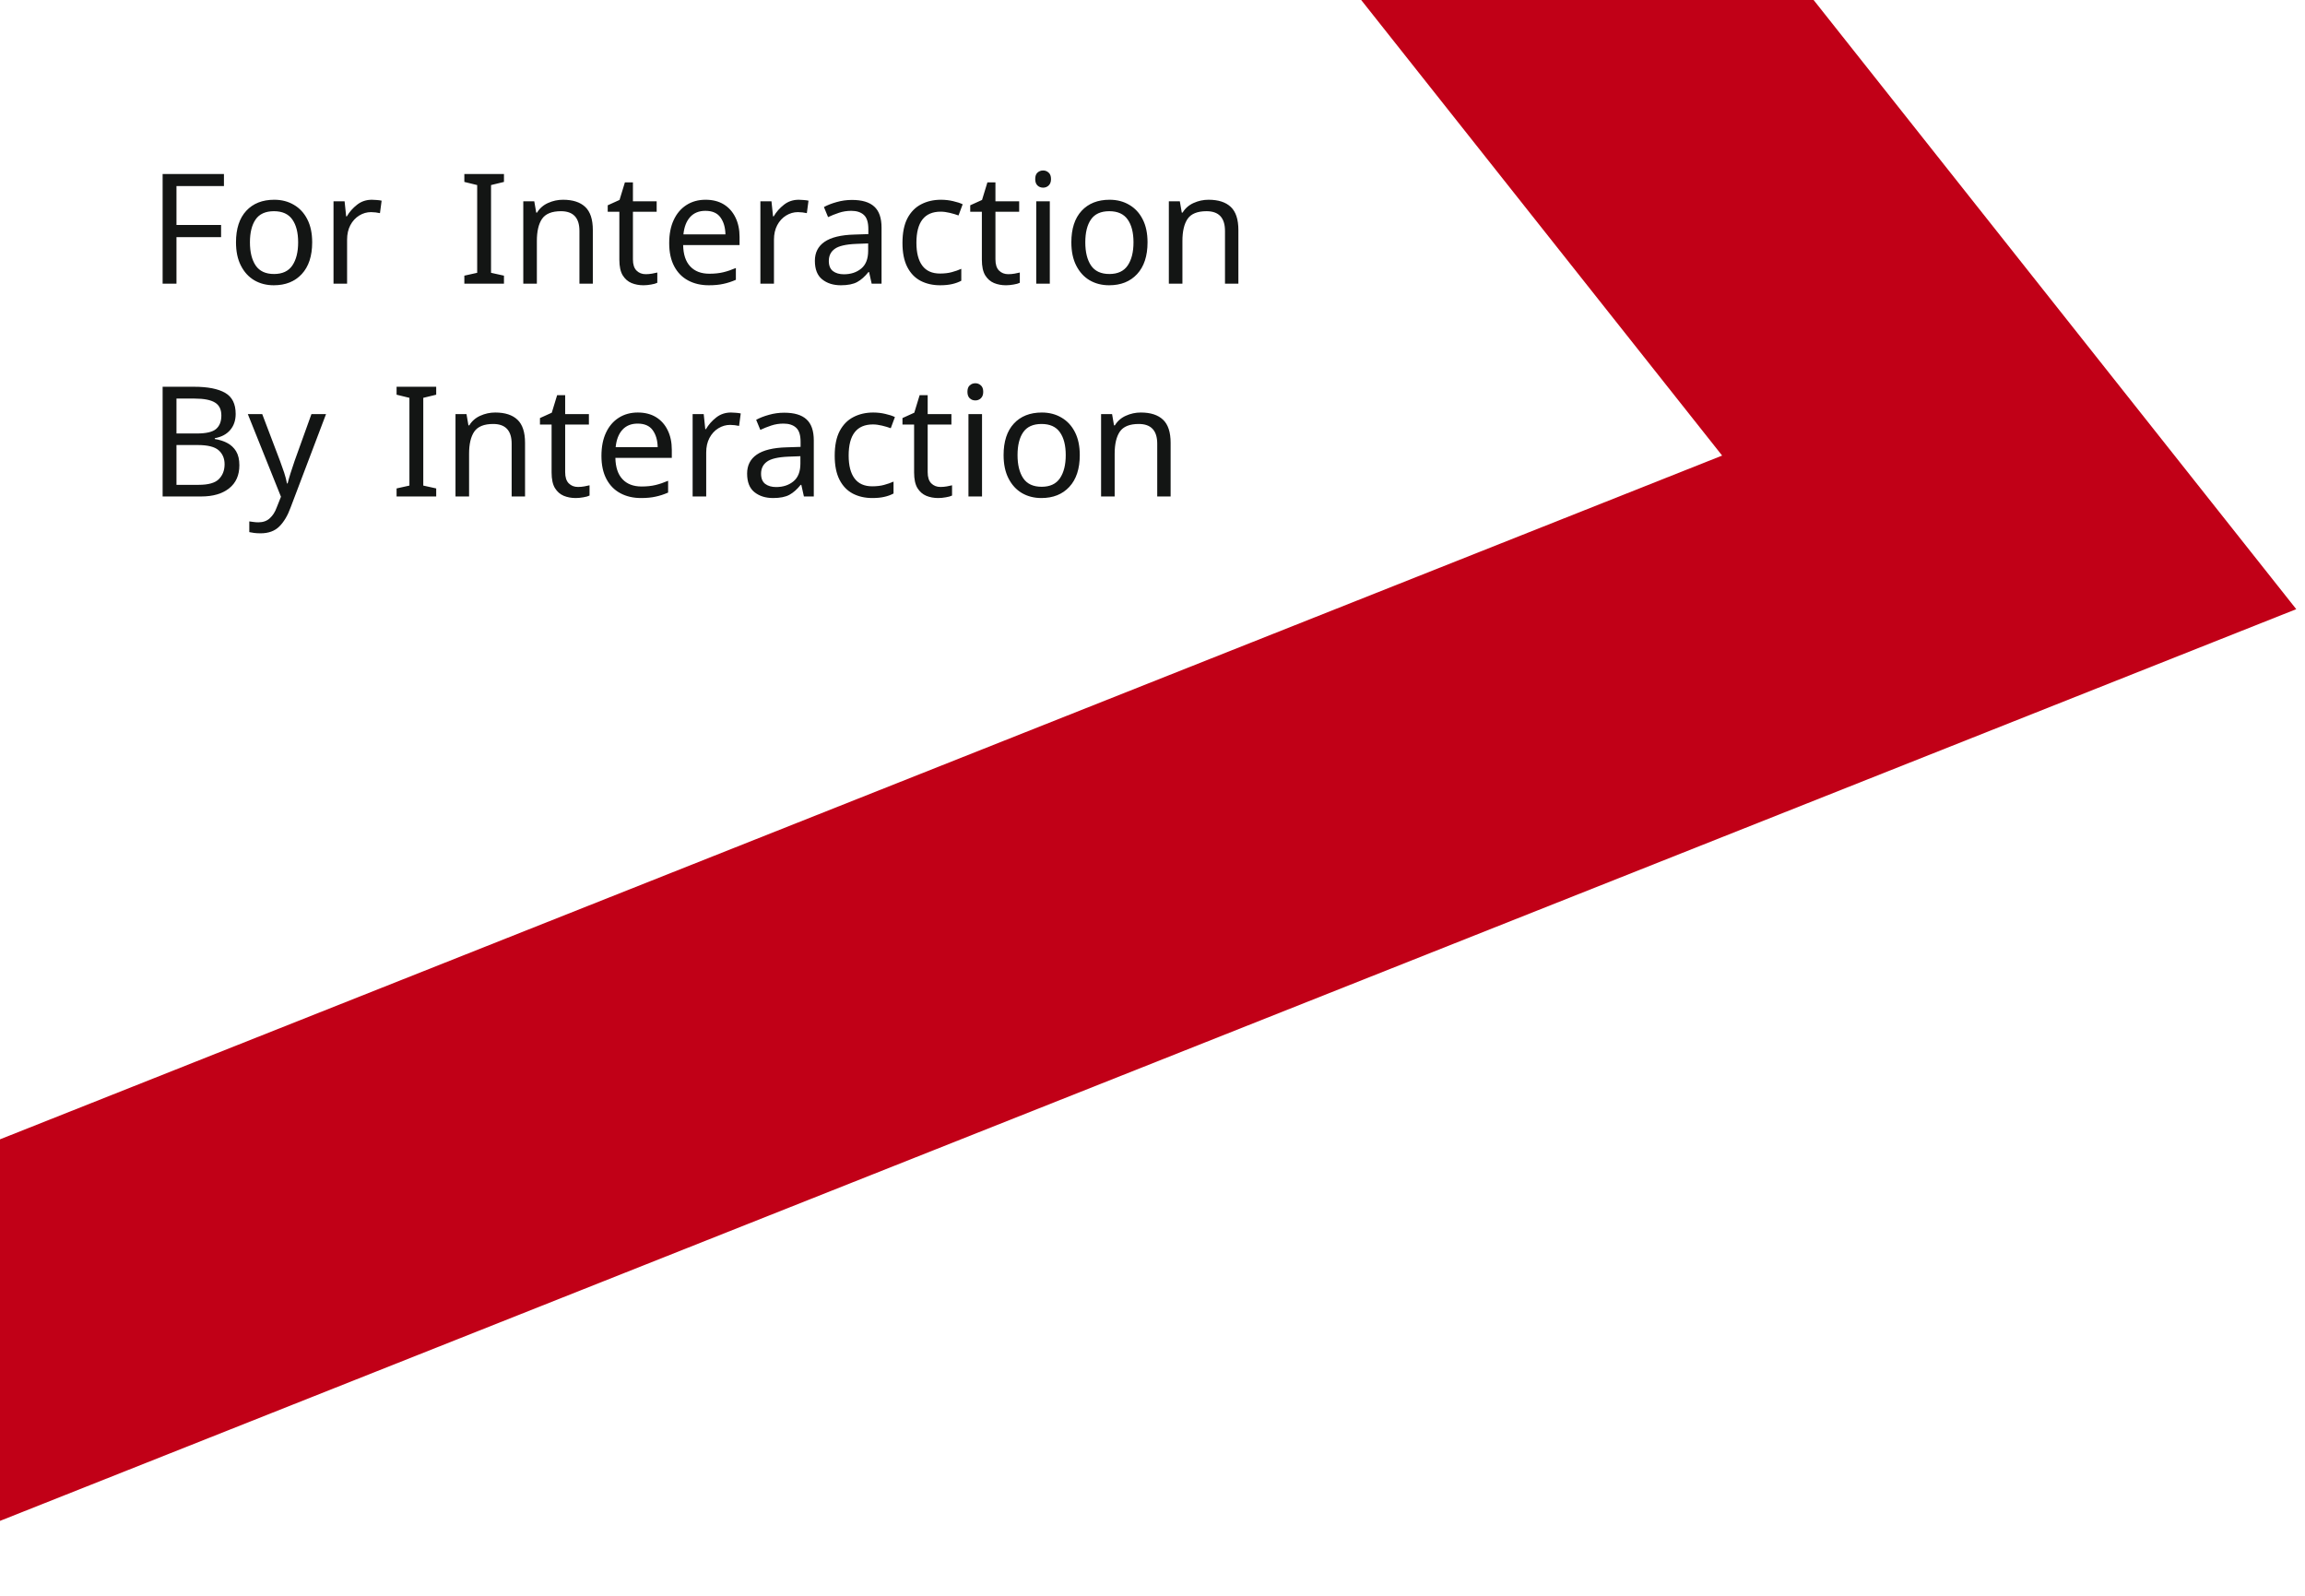
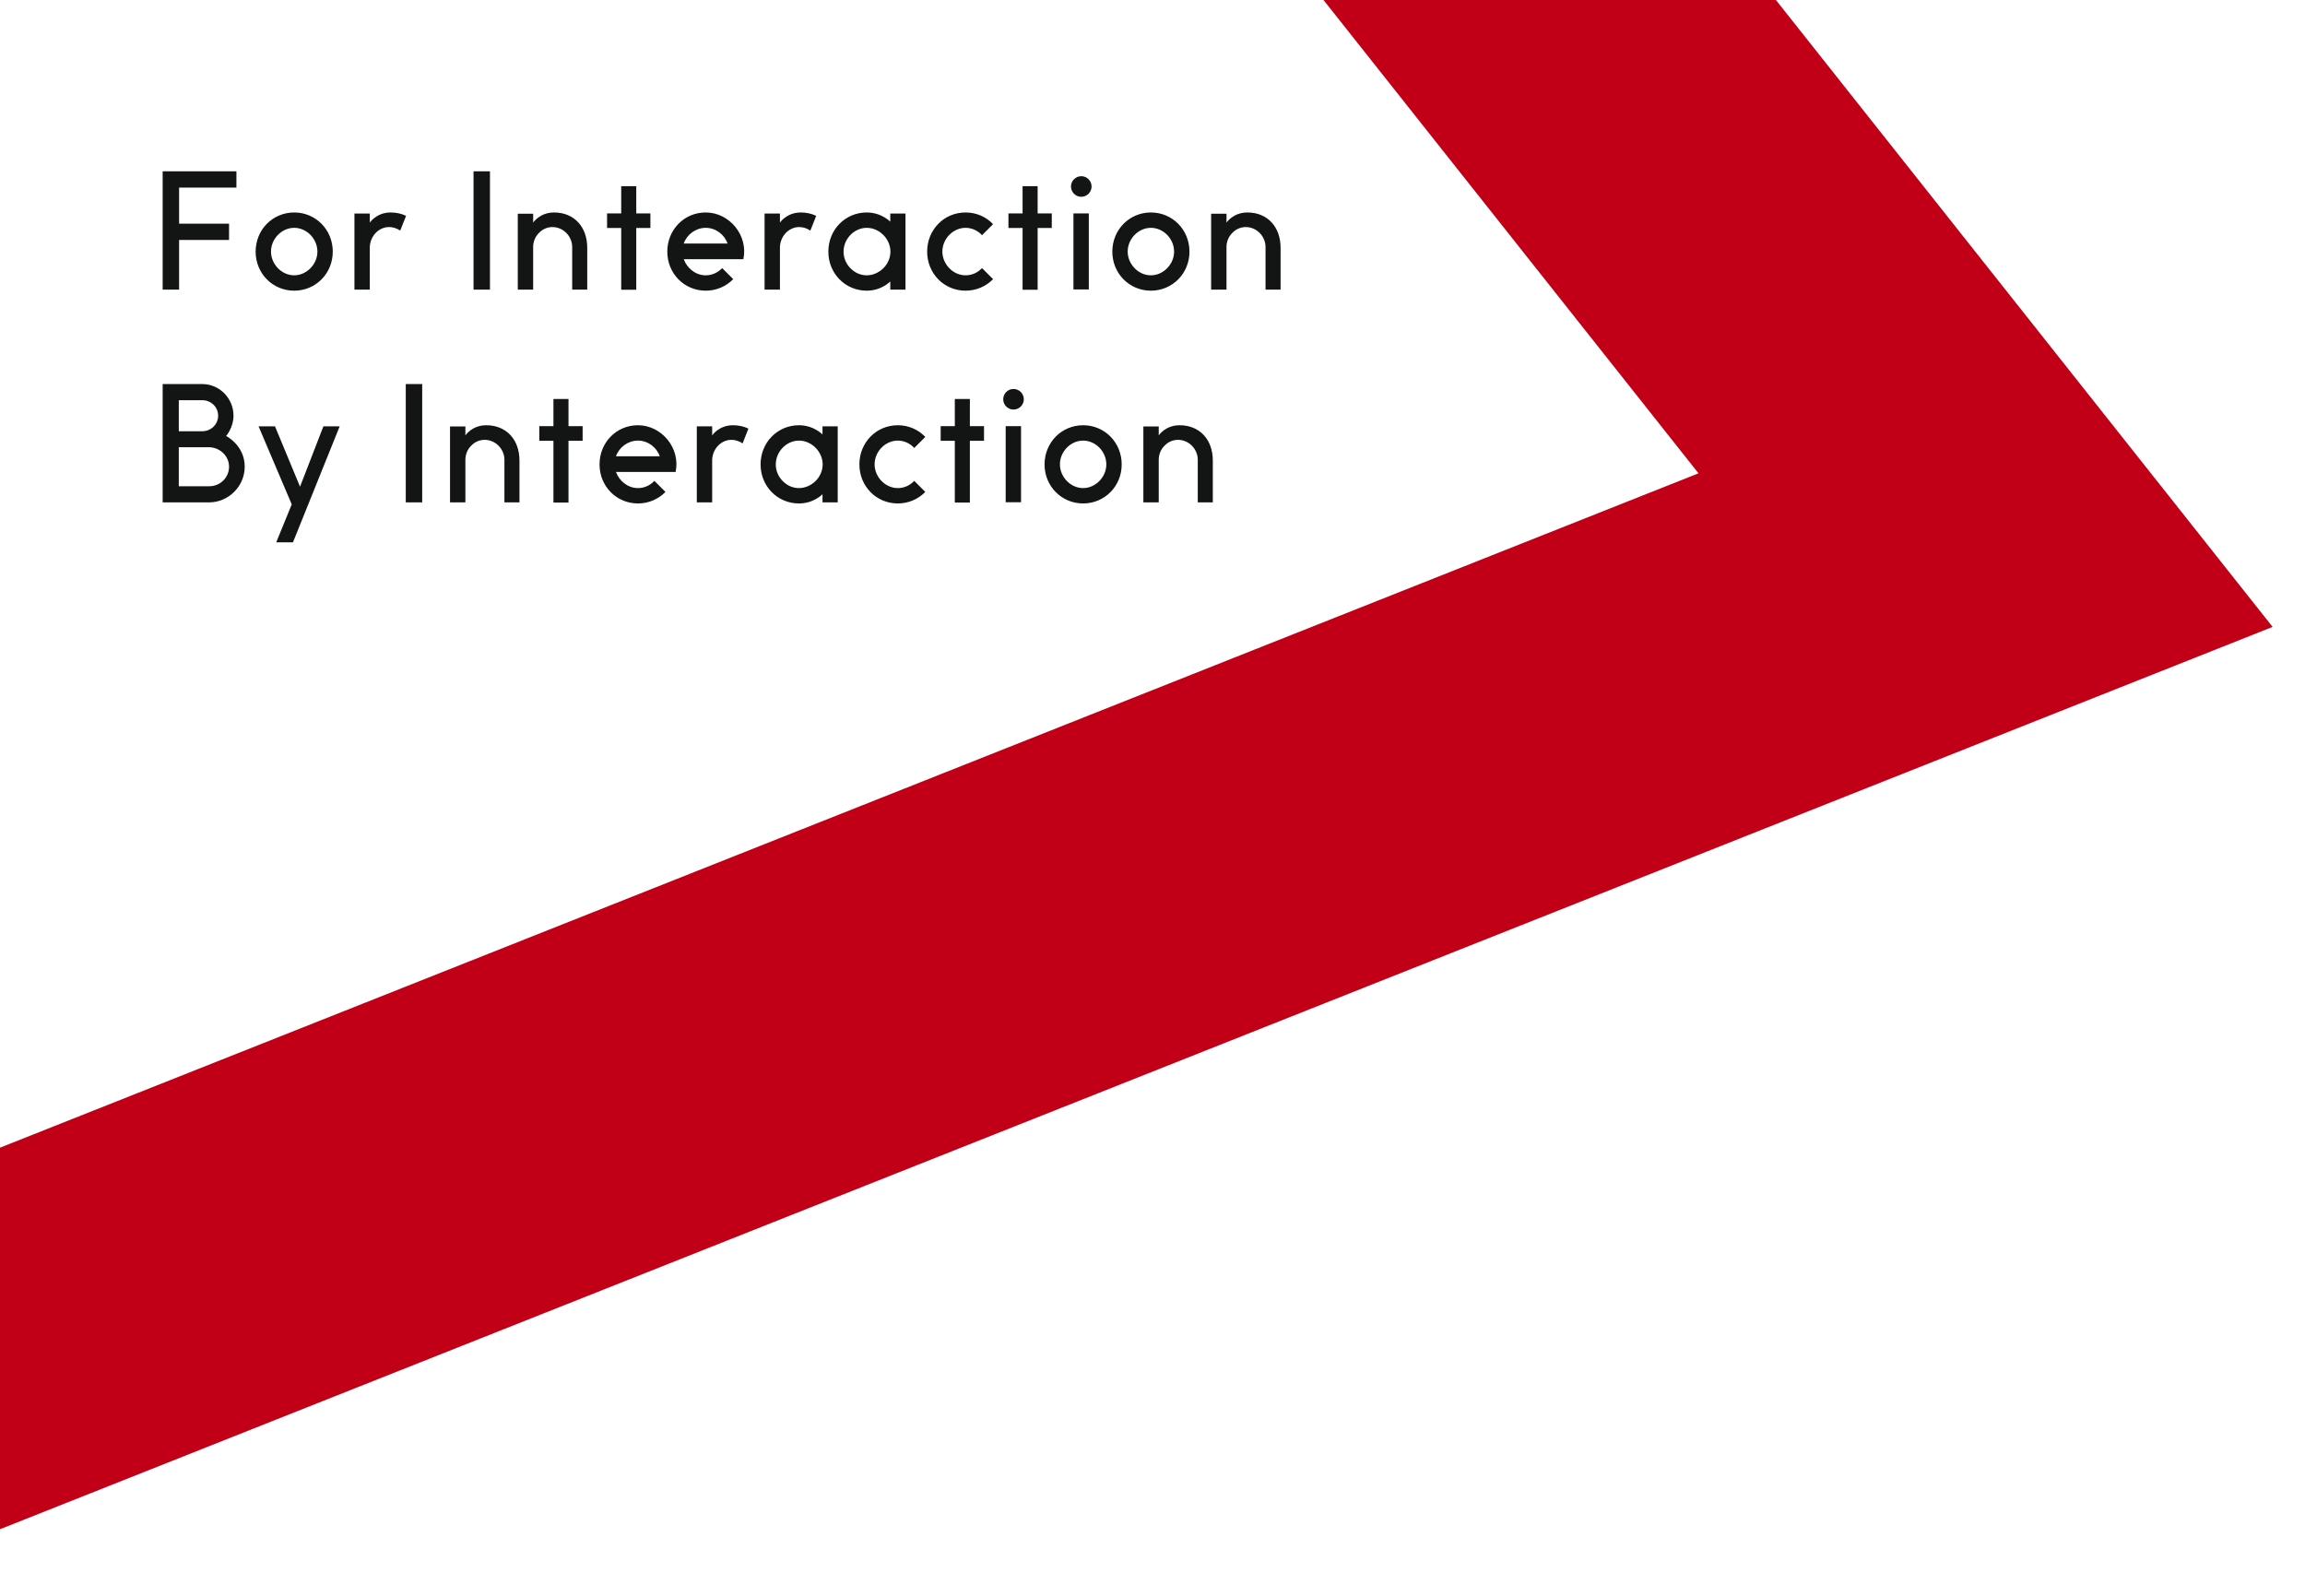
<svg xmlns="http://www.w3.org/2000/svg" width="390px" height="270px" viewBox="0 0 390 270" version="1.1">
  <defs />
  <g id="Screen-Design" stroke="none" stroke-width="1" fill="none" fill-rule="evenodd">
    <g id="styleguide-logo">
-       <path d="M-757.25,-3082.75 L-469.086,-2210.75 L-661.086,-1468.75 L354.914,-1200.75 L97.242,-915.258 L-570.758,-455.258 L323.242,-255.258 L79.242,178.742 L-408.758,160.742 L409.242,794.742 L-88.758,916.742 L-35.75,1458.75 L155.242,1742.711 L-152.758,2258.711 L445.25,2964.75" id="Path-79" stroke="#C10017" stroke-width="60" transform="translate(-156, -59) rotate(39) translate(156, 59) " />
-       <text id="For-Interaction-Copy-2" font-family="Futwora" font-size="26" font-weight="normal" line-spacing="35" fill="#131514">
-         <tspan x="25" y="48">For</tspan>
-         <tspan x="69.2" y="48"> </tspan>
-         <tspan x="77.52" y="48">Interaction</tspan>
-         <tspan x="218.726" y="48" />
-         <tspan x="25" y="84">By</tspan>
-         <tspan x="57.734" y="84"> </tspan>
-         <tspan x="66.054" y="84">Interaction</tspan>
-       </text>
+       <path d="M-761.25,-3079.75 L-473.086,-2207.75 L-665.086,-1465.75 L350.914,-1197.75 L93.242,-912.258 L-574.758,-452.258 L319.242,-252.258 L75.242,181.742 L-412.758,163.742 L405.242,797.742 L-92.758,919.742 L-39.75,1461.75 L151.242,1745.711 L-156.758,2261.711 L441.25,2967.75" id="Path-79" stroke="#C10017" stroke-width="60" transform="translate(-160, -56) rotate(39) translate(160, 56) " />
+       <path d="M27.522,49 L30.304,49 L30.304,40.602 L38.754,40.602 L38.754,37.846 L30.304,37.846 L30.304,31.736 L40.002,31.736 L40.002,28.98 L27.522,28.98 L27.522,49 Z M49.778,35.948 C46.138,35.948 43.252,38.86 43.252,42.578 C43.252,46.27 46.138,49.182 49.778,49.182 C53.418,49.182 56.304,46.27 56.304,42.578 C56.304,38.86 53.418,35.948 49.778,35.948 L49.778,35.948 Z M49.778,46.582 C47.594,46.582 45.852,44.632 45.852,42.578 C45.852,40.394 47.672,38.548 49.778,38.548 C51.884,38.548 53.704,40.394 53.704,42.578 C53.704,44.736 51.858,46.582 49.778,46.582 L49.778,46.582 Z M68.706,36.52 C67.952,36.156 67.068,35.948 66.106,35.948 C63.688,35.948 62.57,37.664 62.57,37.664 L62.57,36.13 L59.97,36.13 L59.97,49 L62.57,49 L62.57,41.772 C62.648,39.952 64.052,38.418 65.846,38.418 C66.522,38.418 67.172,38.652 67.718,39.016 L68.706,36.52 Z M82.902,28.98 L80.12,28.98 L80.12,49 L82.902,49 L82.902,28.98 Z M96.812,49 L99.36,49 L99.36,41.928 C99.36,38.34 97.098,35.948 93.744,35.948 C91.326,35.948 90.208,37.664 90.208,37.664 L90.208,36.156 L87.608,36.156 L87.608,49 L90.208,49 L90.208,41.772 C90.208,40.914 90.546,40.056 91.17,39.432 C91.794,38.756 92.626,38.418 93.484,38.418 C95.278,38.418 96.812,39.952 96.812,41.798 L96.812,49 Z M105.106,49.026 L107.654,49.026 L107.654,38.574 L110.046,38.574 L110.046,36.104 L107.654,36.104 L107.654,31.502 L105.106,31.502 L105.106,36.104 L102.714,36.104 L102.714,38.574 L105.106,38.574 L105.106,49.026 Z M119.406,35.948 C115.766,35.948 112.906,38.86 112.906,42.578 C112.906,46.27 115.766,49.182 119.406,49.182 C121.252,49.182 122.89,48.428 124.06,47.232 L122.188,45.36 L122.162,45.386 C121.408,46.166 120.446,46.582 119.406,46.582 C117.664,46.582 116.234,45.36 115.688,43.852 L125.776,43.852 C126.634,39.848 123.436,35.948 119.406,35.948 L119.406,35.948 Z M119.406,38.548 C121.07,38.548 122.552,39.64 123.098,41.2 L115.688,41.2 C116.234,39.64 117.742,38.548 119.406,38.548 L119.406,38.548 Z M138.1,36.52 C137.346,36.156 136.462,35.948 135.5,35.948 C133.082,35.948 131.964,37.664 131.964,37.664 L131.964,36.13 L129.364,36.13 L129.364,49 L131.964,49 L131.964,41.772 C132.042,39.952 133.446,38.418 135.24,38.418 C135.916,38.418 136.566,38.652 137.112,39.016 L138.1,36.52 Z M149.462,45.386 C148.682,46.14 147.668,46.582 146.654,46.582 C145.614,46.582 144.652,46.166 143.898,45.386 C143.144,44.632 142.728,43.618 142.728,42.578 C142.728,40.394 144.548,38.548 146.654,38.548 C148.786,38.548 150.658,40.42 150.658,42.578 C150.658,43.618 150.216,44.632 149.462,45.386 L149.462,45.386 Z M150.632,36.13 L150.632,37.508 C150.632,37.508 149.15,35.948 146.654,35.948 C143.014,35.948 140.154,38.86 140.154,42.578 C140.154,46.27 143.014,49.182 146.654,49.182 C149.15,49.182 150.632,47.622 150.632,47.622 L150.632,49 L153.206,49 L153.206,36.13 L150.632,36.13 Z M166.154,45.36 L166.128,45.386 C165.374,46.166 164.412,46.582 163.372,46.582 C161.188,46.582 159.446,44.632 159.446,42.578 C159.446,40.394 161.266,38.548 163.372,38.548 C164.438,38.548 165.452,39.016 166.154,39.796 L168.026,37.924 C166.856,36.702 165.218,35.948 163.372,35.948 C159.732,35.948 156.872,38.86 156.872,42.578 C156.872,46.27 159.732,49.182 163.372,49.182 C165.218,49.182 166.856,48.428 168.026,47.232 L166.154,45.36 Z M173.018,49.026 L175.566,49.026 L175.566,38.574 L177.958,38.574 L177.958,36.104 L175.566,36.104 L175.566,31.502 L173.018,31.502 L173.018,36.104 L170.626,36.104 L170.626,38.574 L173.018,38.574 L173.018,49.026 Z M182.95,33.296 C183.912,33.296 184.692,32.516 184.692,31.554 C184.692,30.592 183.912,29.812 182.95,29.812 C181.988,29.812 181.208,30.592 181.208,31.554 C181.208,32.516 181.988,33.296 182.95,33.296 L182.95,33.296 Z M181.624,48.974 L184.224,48.974 L184.224,36.104 L181.624,36.104 L181.624,48.974 Z M194.728,35.948 C191.088,35.948 188.202,38.86 188.202,42.578 C188.202,46.27 191.088,49.182 194.728,49.182 C198.368,49.182 201.254,46.27 201.254,42.578 C201.254,38.86 198.368,35.948 194.728,35.948 L194.728,35.948 Z M194.728,46.582 C192.544,46.582 190.802,44.632 190.802,42.578 C190.802,40.394 192.622,38.548 194.728,38.548 C196.834,38.548 198.654,40.394 198.654,42.578 C198.654,44.736 196.808,46.582 194.728,46.582 L194.728,46.582 Z M214.124,49 L216.672,49 L216.672,41.928 C216.672,38.34 214.41,35.948 211.056,35.948 C208.638,35.948 207.52,37.664 207.52,37.664 L207.52,36.156 L204.92,36.156 L204.92,49 L207.52,49 L207.52,41.772 C207.52,40.914 207.858,40.056 208.482,39.432 C209.106,38.756 209.938,38.418 210.796,38.418 C212.59,38.418 214.124,39.952 214.124,41.798 L214.124,49 Z M38.26,73.768 C38.26,73.768 39.508,72.338 39.508,70.336 C39.508,67.398 37.142,64.98 34.23,64.98 L27.522,64.98 L27.522,85 L35.426,85 C38.702,84.974 41.406,82.244 41.406,78.968 C41.406,75.328 38.26,73.768 38.26,73.768 L38.26,73.768 Z M30.252,67.71 L34.23,67.71 C35.686,67.71 36.908,68.854 36.908,70.336 C36.908,71.818 35.686,72.962 34.23,72.962 L30.252,72.962 L30.252,67.71 Z M35.426,82.27 L30.252,82.27 L30.252,75.666 L35.426,75.666 C37.272,75.744 38.754,77.174 38.754,78.968 C38.754,80.814 37.246,82.27 35.426,82.27 L35.426,82.27 Z M46.736,91.76 L49.57,91.76 L57.474,72.13 L54.718,72.13 L50.766,82.348 L46.528,72.13 L43.746,72.13 L49.362,85.338 L46.736,91.76 Z M71.436,64.98 L68.654,64.98 L68.654,85 L71.436,85 L71.436,64.98 Z M85.346,85 L87.894,85 L87.894,77.928 C87.894,74.34 85.632,71.948 82.278,71.948 C79.86,71.948 78.742,73.664 78.742,73.664 L78.742,72.156 L76.142,72.156 L76.142,85 L78.742,85 L78.742,77.772 C78.742,76.914 79.08,76.056 79.704,75.432 C80.328,74.756 81.16,74.418 82.018,74.418 C83.812,74.418 85.346,75.952 85.346,77.798 L85.346,85 Z M93.64,85.026 L96.188,85.026 L96.188,74.574 L98.58,74.574 L98.58,72.104 L96.188,72.104 L96.188,67.502 L93.64,67.502 L93.64,72.104 L91.248,72.104 L91.248,74.574 L93.64,74.574 L93.64,85.026 Z M107.94,71.948 C104.3,71.948 101.44,74.86 101.44,78.578 C101.44,82.27 104.3,85.182 107.94,85.182 C109.786,85.182 111.424,84.428 112.594,83.232 L110.722,81.36 L110.696,81.386 C109.942,82.166 108.98,82.582 107.94,82.582 C106.198,82.582 104.768,81.36 104.222,79.852 L114.31,79.852 C115.168,75.848 111.97,71.948 107.94,71.948 L107.94,71.948 Z M107.94,74.548 C109.604,74.548 111.086,75.64 111.632,77.2 L104.222,77.2 C104.768,75.64 106.276,74.548 107.94,74.548 L107.94,74.548 Z M126.634,72.52 C125.88,72.156 124.996,71.948 124.034,71.948 C121.616,71.948 120.498,73.664 120.498,73.664 L120.498,72.13 L117.898,72.13 L117.898,85 L120.498,85 L120.498,77.772 C120.576,75.952 121.98,74.418 123.774,74.418 C124.45,74.418 125.1,74.652 125.646,75.016 L126.634,72.52 Z M137.996,81.386 C137.216,82.14 136.202,82.582 135.188,82.582 C134.148,82.582 133.186,82.166 132.432,81.386 C131.678,80.632 131.262,79.618 131.262,78.578 C131.262,76.394 133.082,74.548 135.188,74.548 C137.32,74.548 139.192,76.42 139.192,78.578 C139.192,79.618 138.75,80.632 137.996,81.386 L137.996,81.386 Z M139.166,72.13 L139.166,73.508 C139.166,73.508 137.684,71.948 135.188,71.948 C131.548,71.948 128.688,74.86 128.688,78.578 C128.688,82.27 131.548,85.182 135.188,85.182 C137.684,85.182 139.166,83.622 139.166,83.622 L139.166,85 L141.74,85 L141.74,72.13 L139.166,72.13 Z M154.688,81.36 L154.662,81.386 C153.908,82.166 152.946,82.582 151.906,82.582 C149.722,82.582 147.98,80.632 147.98,78.578 C147.98,76.394 149.8,74.548 151.906,74.548 C152.972,74.548 153.986,75.016 154.688,75.796 L156.56,73.924 C155.39,72.702 153.752,71.948 151.906,71.948 C148.266,71.948 145.406,74.86 145.406,78.578 C145.406,82.27 148.266,85.182 151.906,85.182 C153.752,85.182 155.39,84.428 156.56,83.232 L154.688,81.36 Z M161.552,85.026 L164.1,85.026 L164.1,74.574 L166.492,74.574 L166.492,72.104 L164.1,72.104 L164.1,67.502 L161.552,67.502 L161.552,72.104 L159.16,72.104 L159.16,74.574 L161.552,74.574 L161.552,85.026 Z M171.484,69.296 C172.446,69.296 173.226,68.516 173.226,67.554 C173.226,66.592 172.446,65.812 171.484,65.812 C170.522,65.812 169.742,66.592 169.742,67.554 C169.742,68.516 170.522,69.296 171.484,69.296 L171.484,69.296 Z M170.158,84.974 L172.758,84.974 L172.758,72.104 L170.158,72.104 L170.158,84.974 Z M183.262,71.948 C179.622,71.948 176.736,74.86 176.736,78.578 C176.736,82.27 179.622,85.182 183.262,85.182 C186.902,85.182 189.788,82.27 189.788,78.578 C189.788,74.86 186.902,71.948 183.262,71.948 L183.262,71.948 Z M183.262,82.582 C181.078,82.582 179.336,80.632 179.336,78.578 C179.336,76.394 181.156,74.548 183.262,74.548 C185.368,74.548 187.188,76.394 187.188,78.578 C187.188,80.736 185.342,82.582 183.262,82.582 L183.262,82.582 Z M202.658,85 L205.206,85 L205.206,77.928 C205.206,74.34 202.944,71.948 199.59,71.948 C197.172,71.948 196.054,73.664 196.054,73.664 L196.054,72.156 L193.454,72.156 L193.454,85 L196.054,85 L196.054,77.772 C196.054,76.914 196.392,76.056 197.016,75.432 C197.64,74.756 198.472,74.418 199.33,74.418 C201.124,74.418 202.658,75.952 202.658,77.798 L202.658,85 Z" id="For-Interaction-Copy-2" fill="#131514" />
    </g>
  </g>
</svg>
